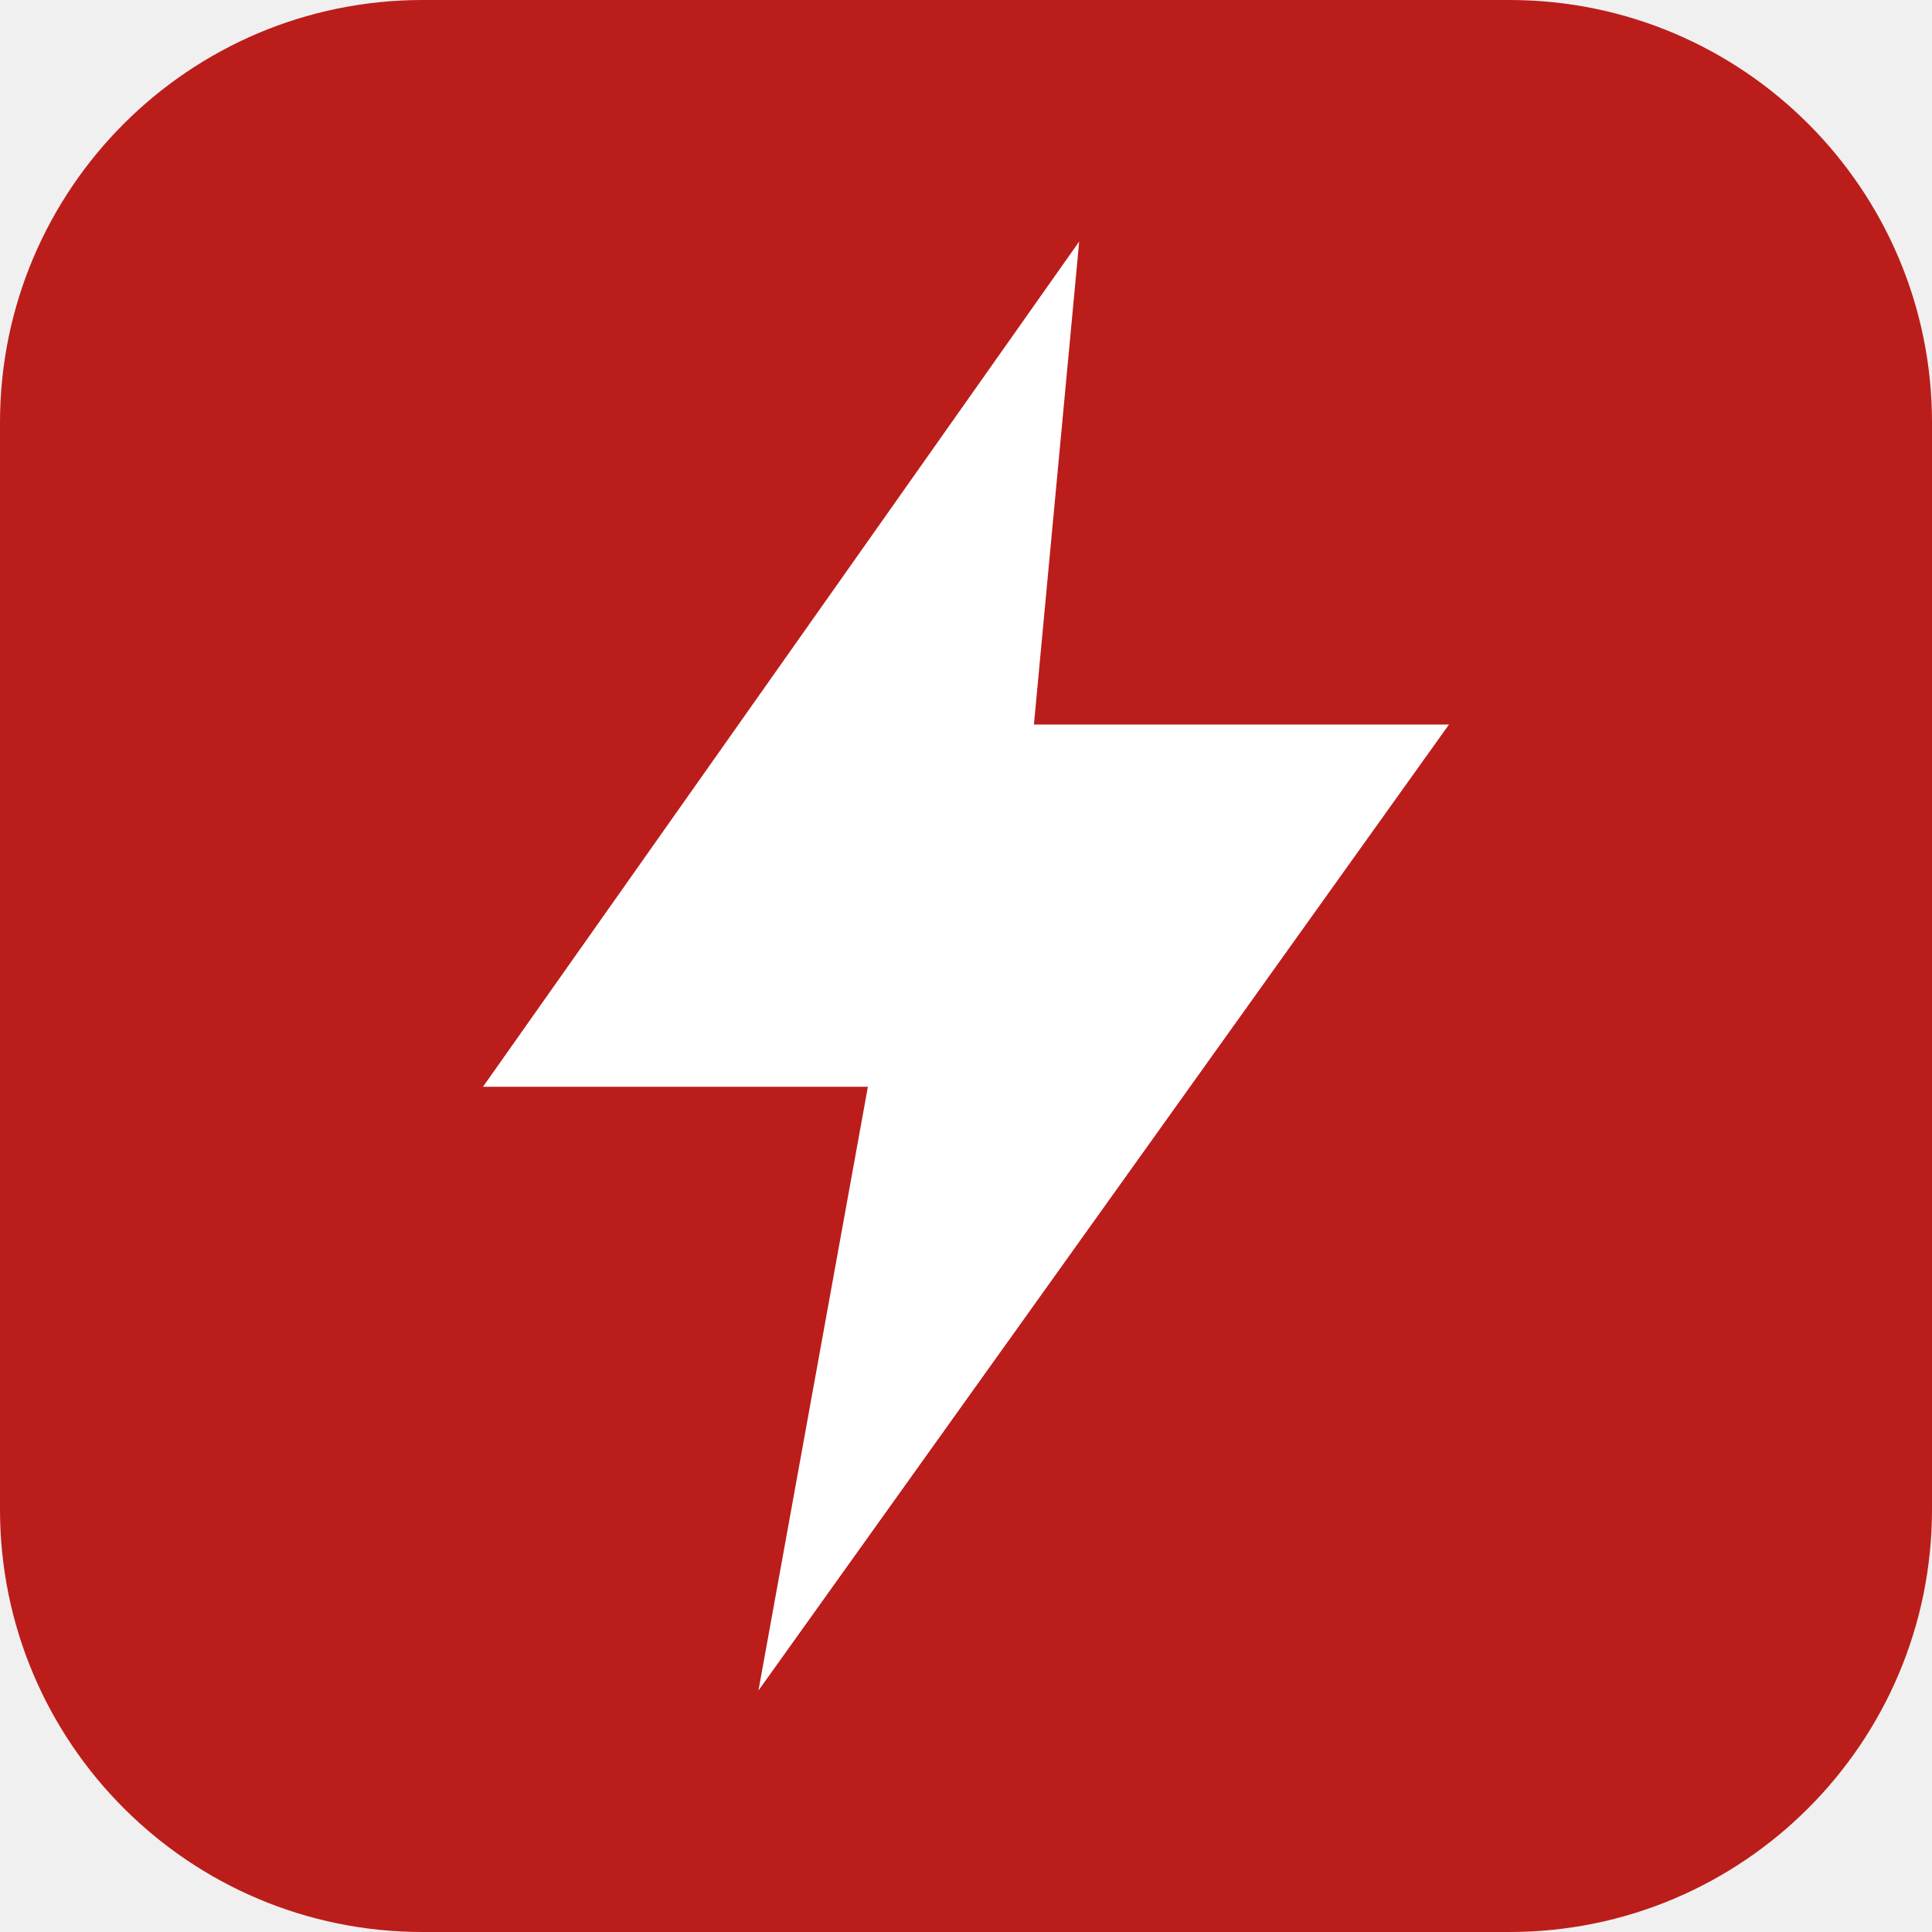
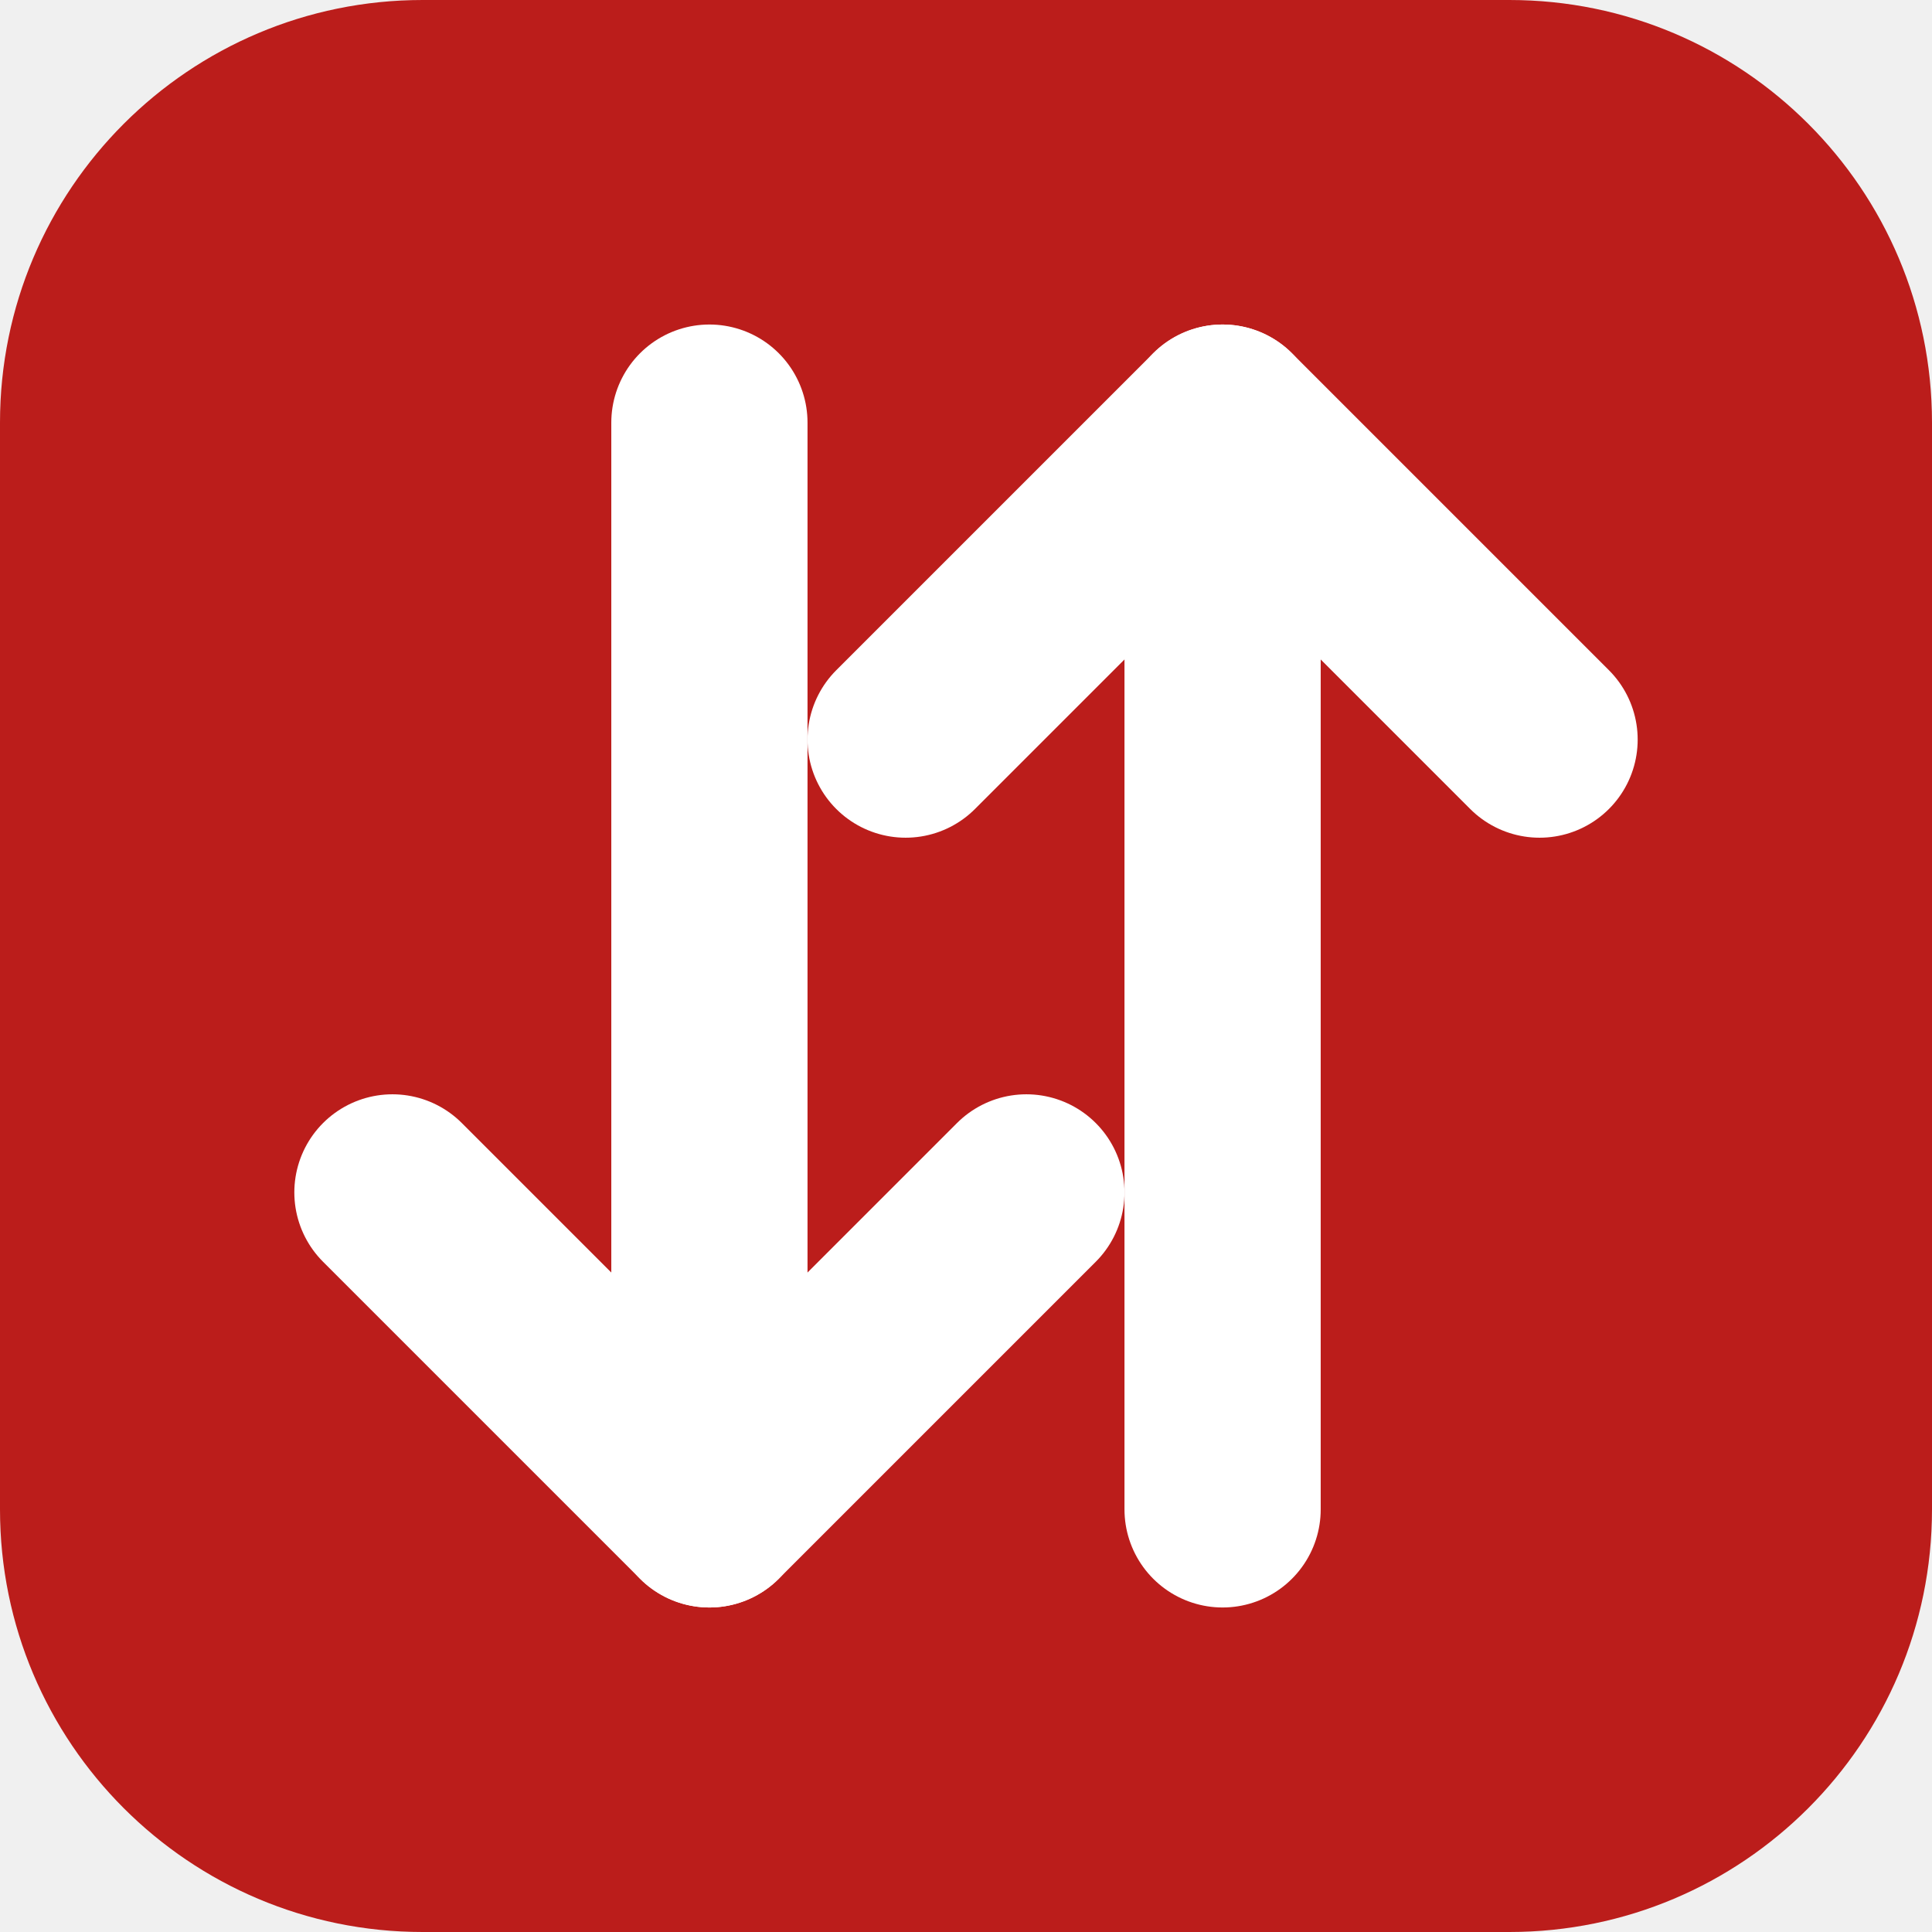
<svg xmlns="http://www.w3.org/2000/svg" viewBox="0 0 512 512" role="img" aria-labelledby="title description">
  <rect width="512" height="512" rx="112" fill="#bb1d1b" />
-   <path d="M286 64 128 288h102l-29 160 183-256H274l12-128Z" fill="#fff" />
+   <g fill="none" stroke="#fff" stroke-linecap="round" stroke-linejoin="round" stroke-width="52">
+     <path d="M188 112v288" />
+     <path d="M104 316l84 84 84-84" />
+     <path d="M324 400V112" />
+     <path d="M240 196l84-84 84 84" />
+   </g>
</svg>
